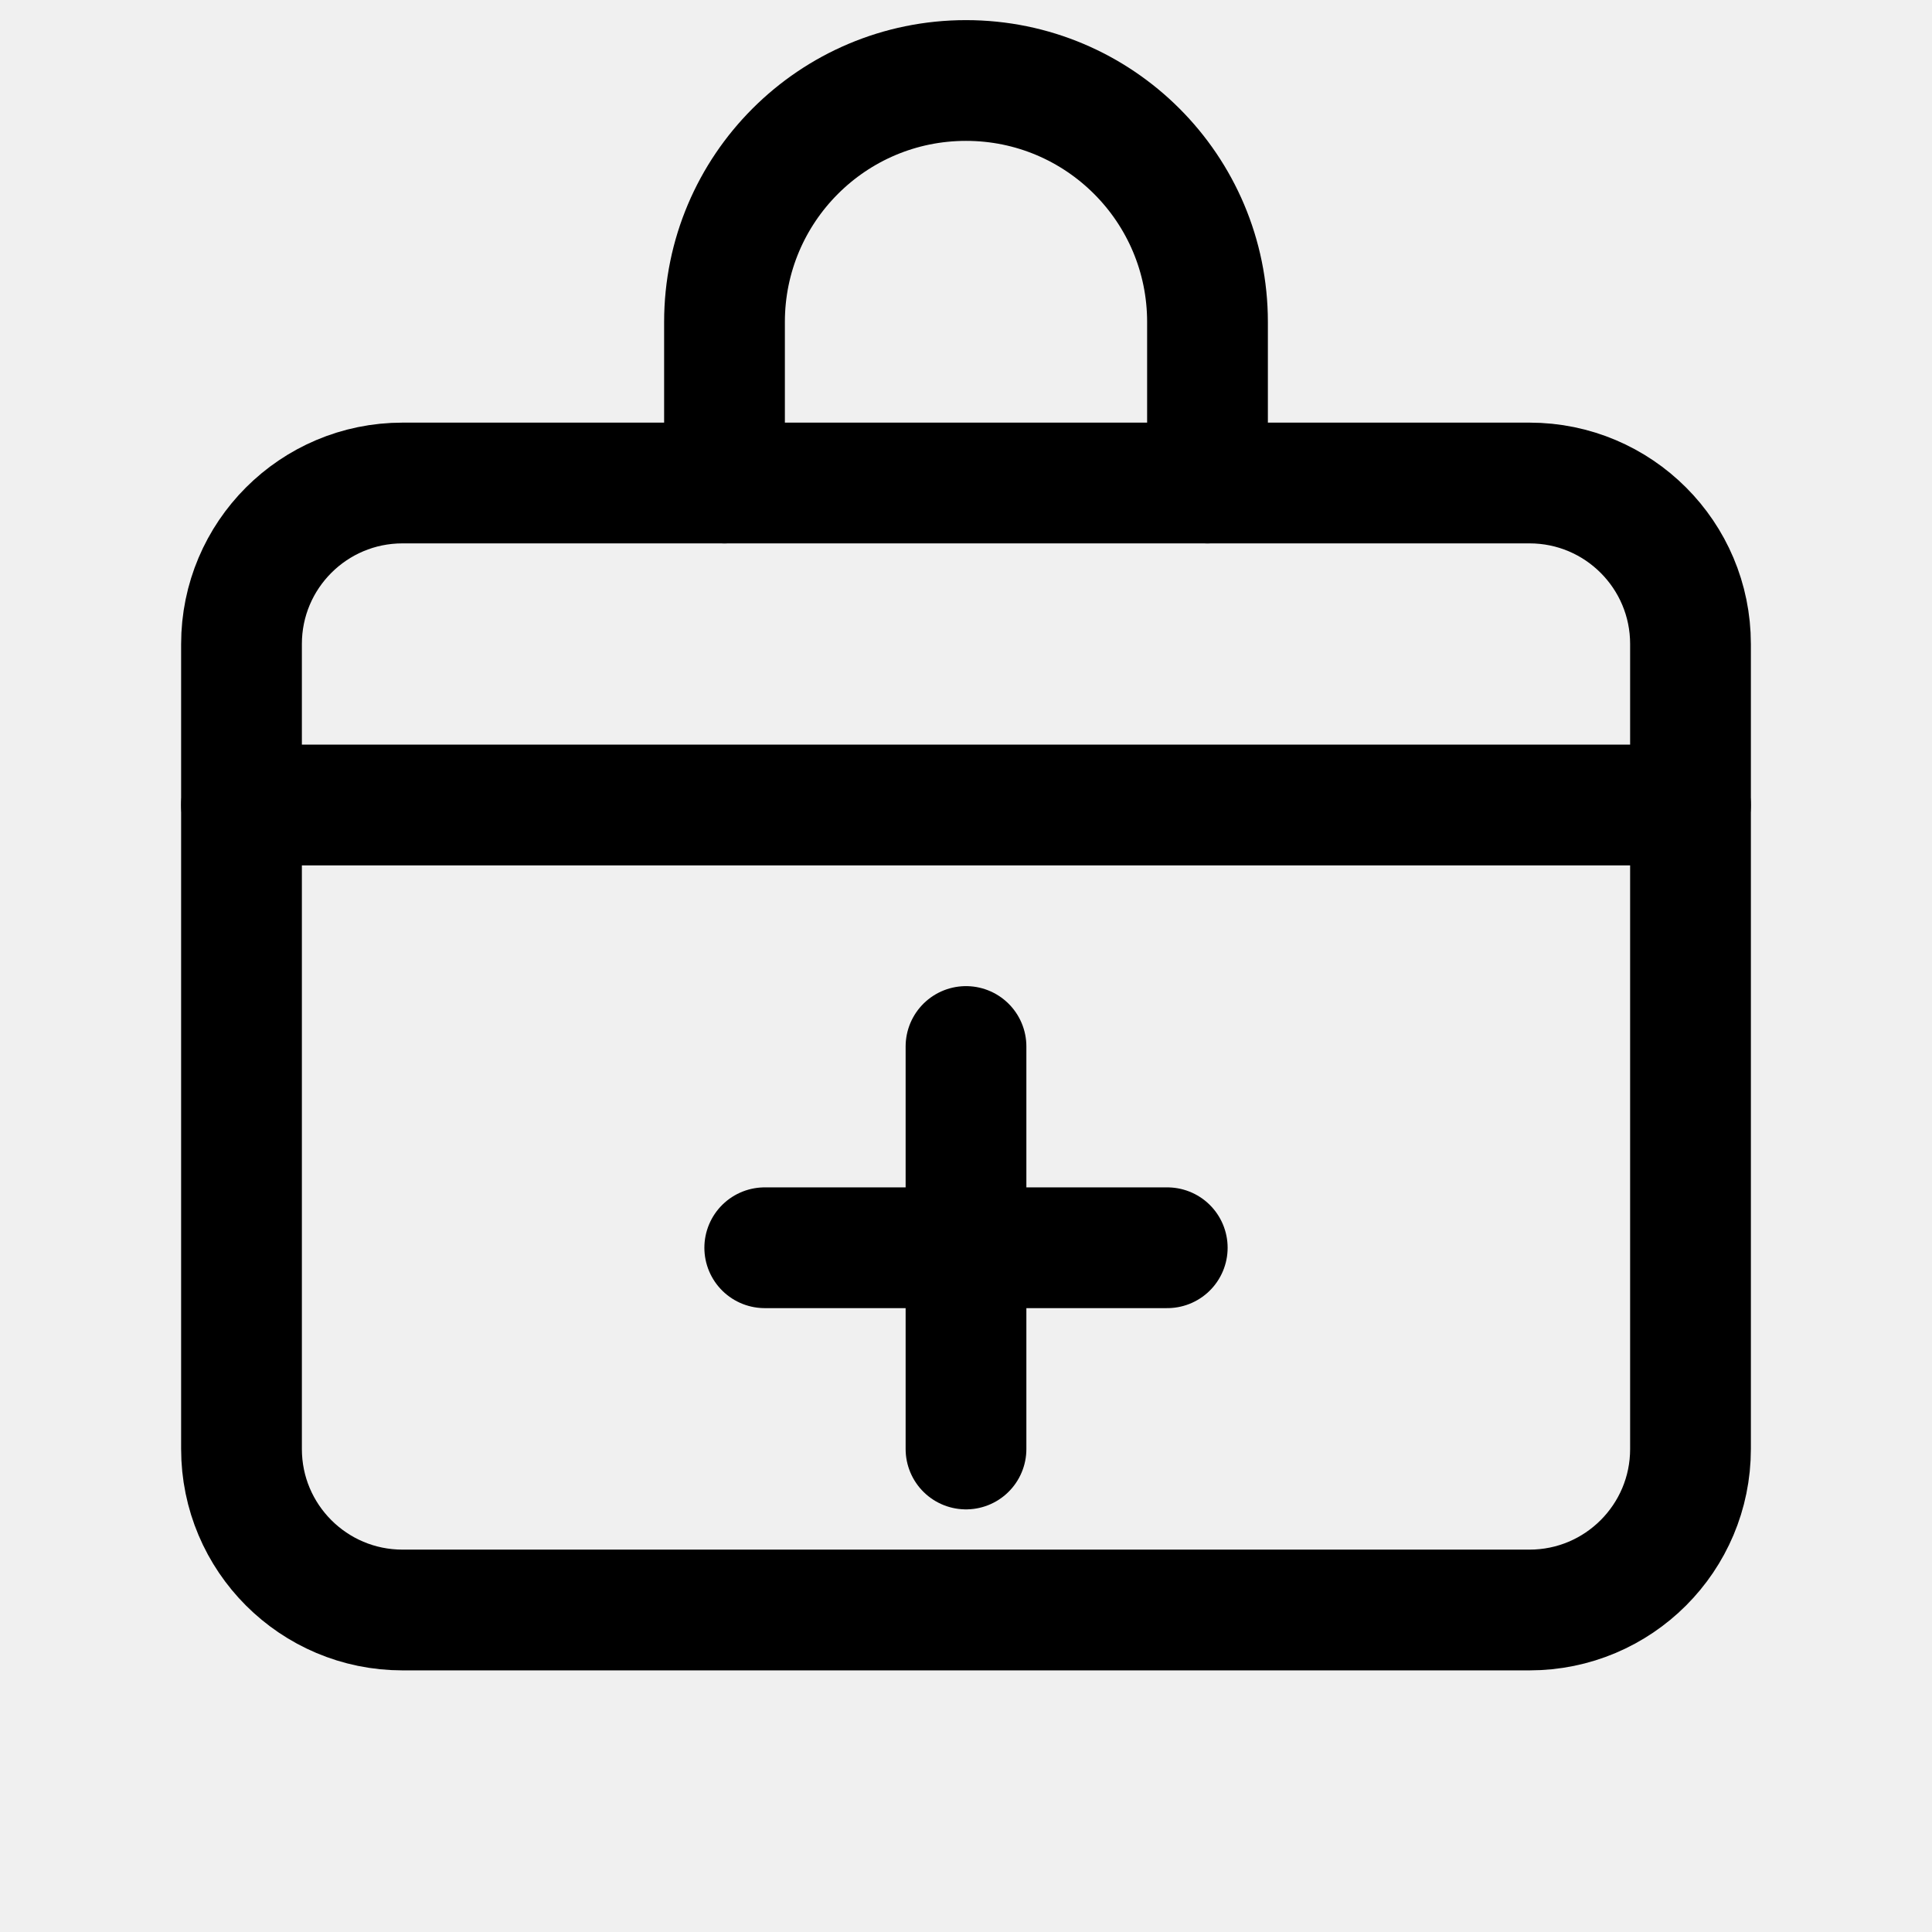
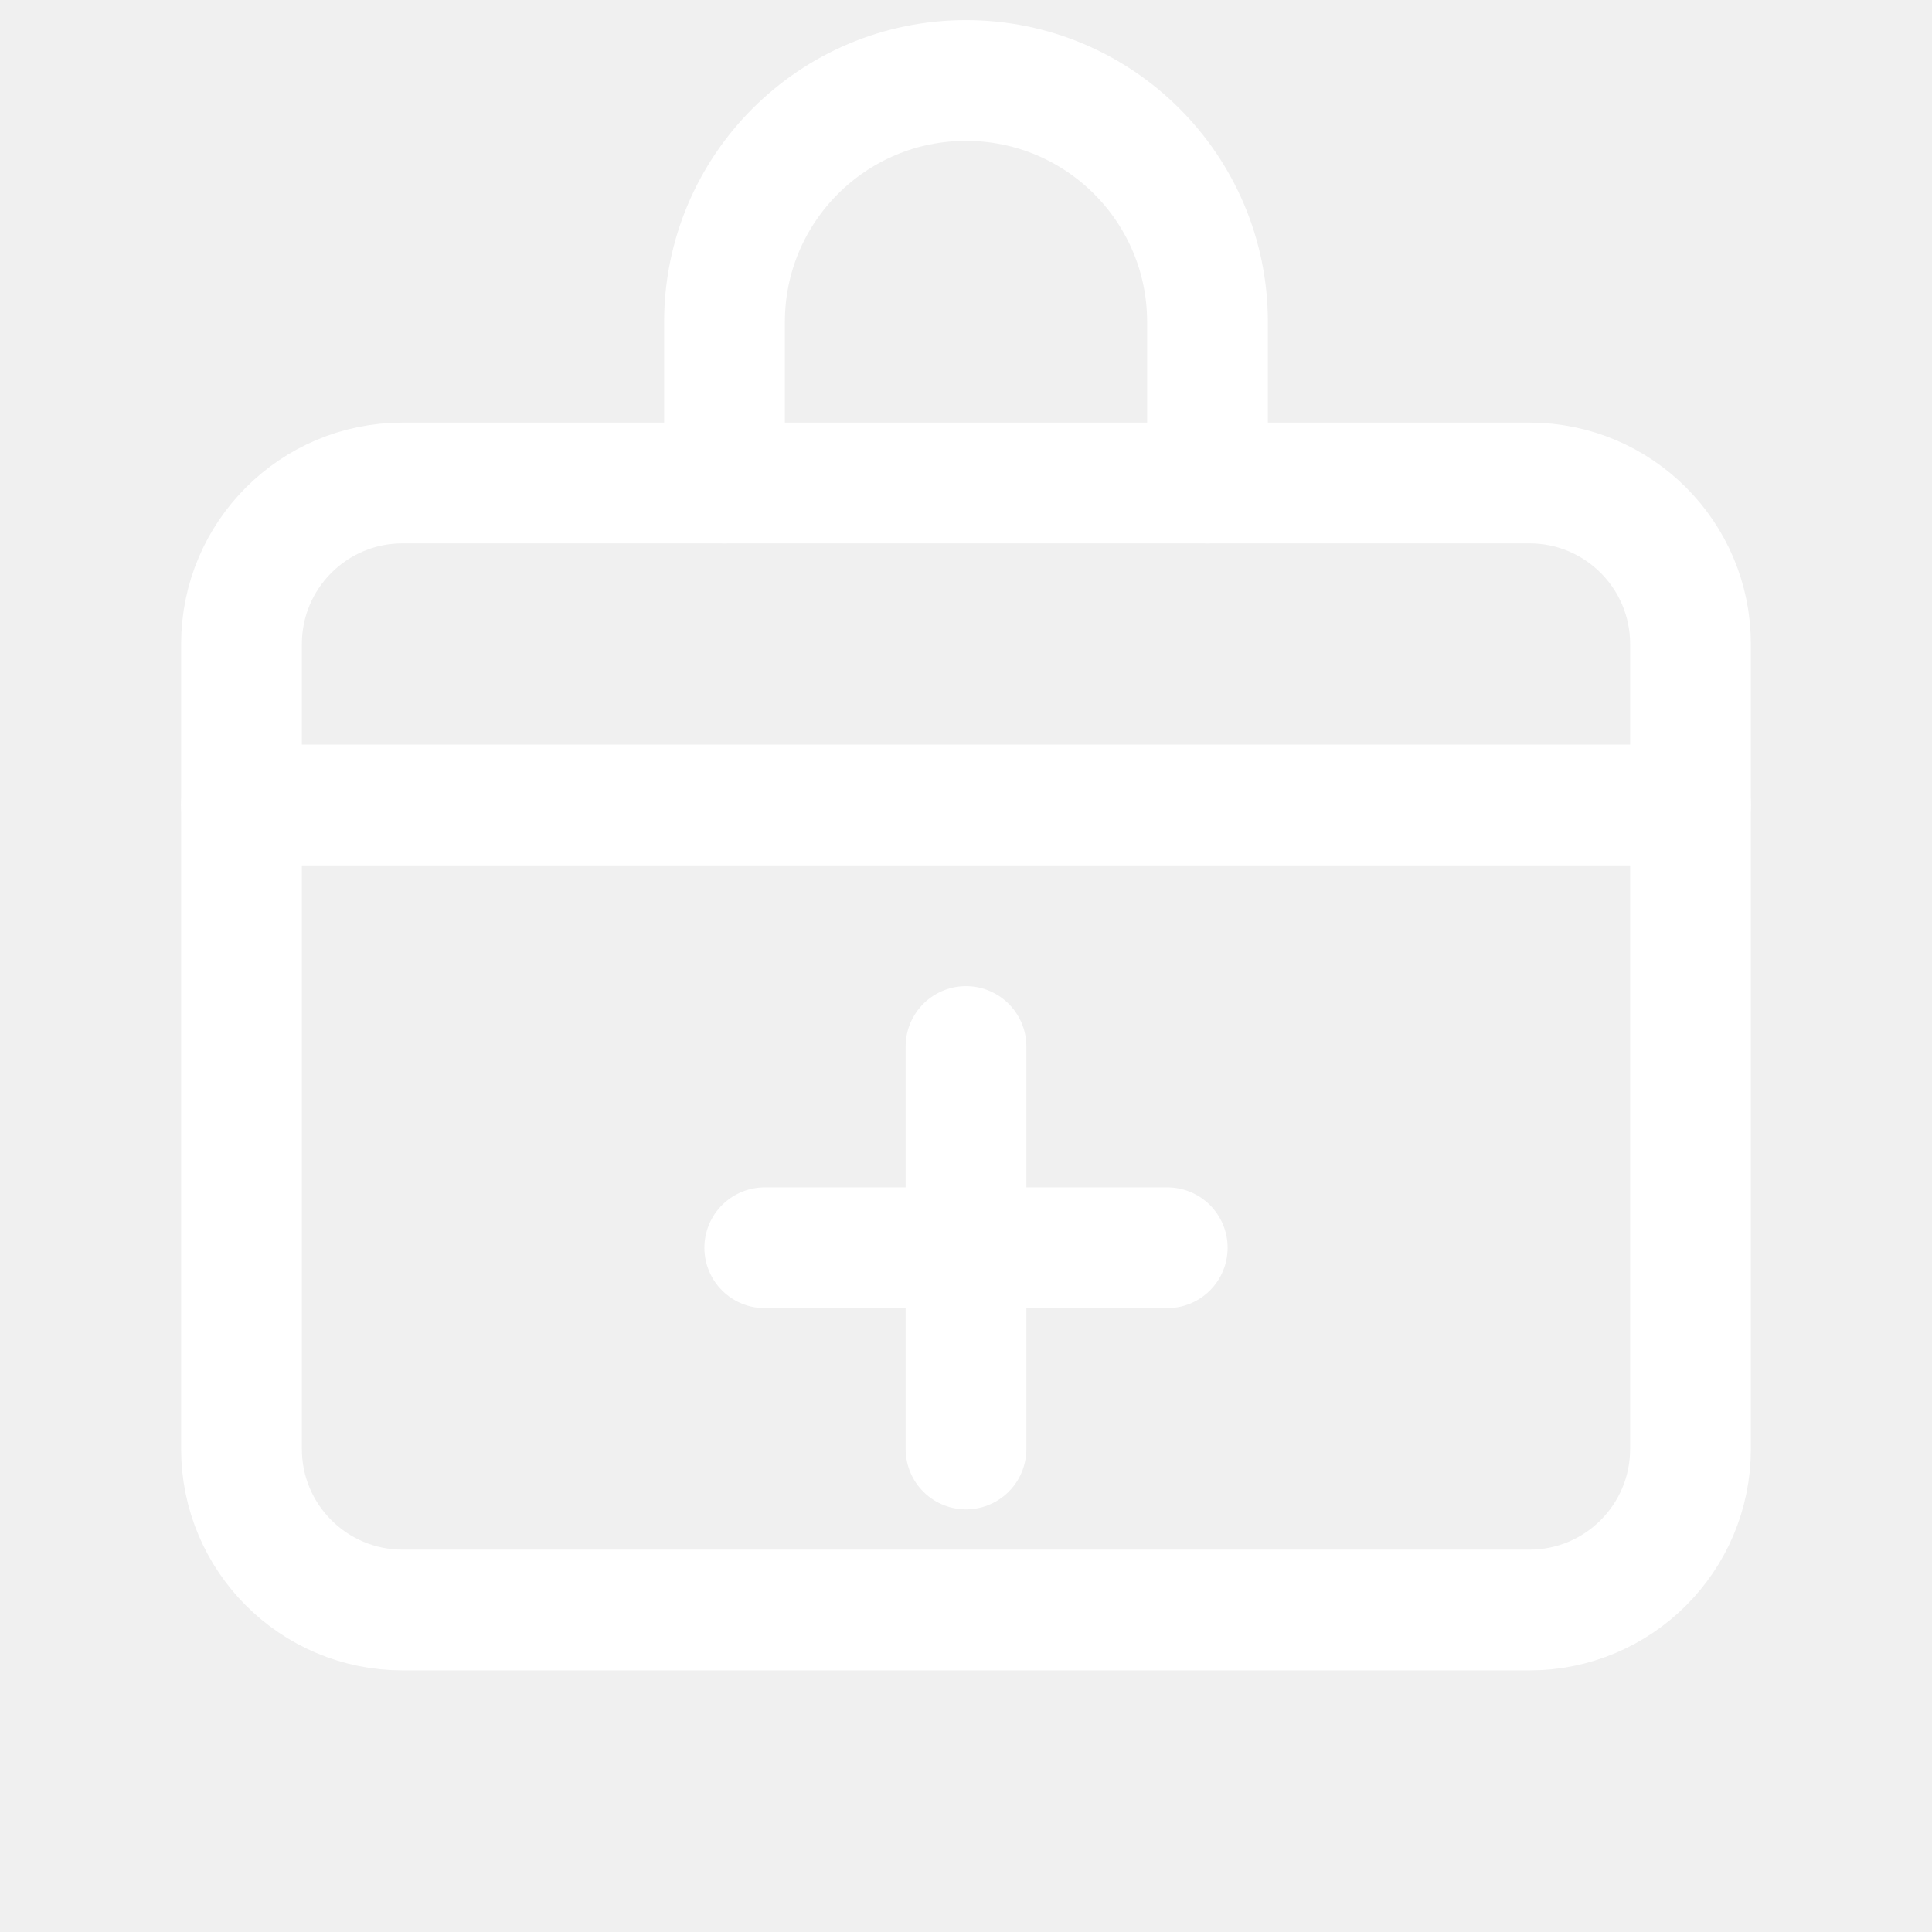
- <svg xmlns="http://www.w3.org/2000/svg" viewBox="0 0 24 24" fill="none" stroke="currentColor" stroke-width="1.5" stroke-linecap="round" stroke-linejoin="round">
+ <svg xmlns="http://www.w3.org/2000/svg" viewBox="0 0 24 24" fill="none" stroke="white" stroke-width="1.5" stroke-linecap="round" stroke-linejoin="round">
  <rect x="3" y="6" width="18" height="14" rx="2" />
  <path d="M3 10h18" />
  <path d="M9 6V4a3 3 0 0 1 6 0v2" />
  <path d="M12 13v5" />
  <path d="M9.5 15.5h5" />
</svg>
